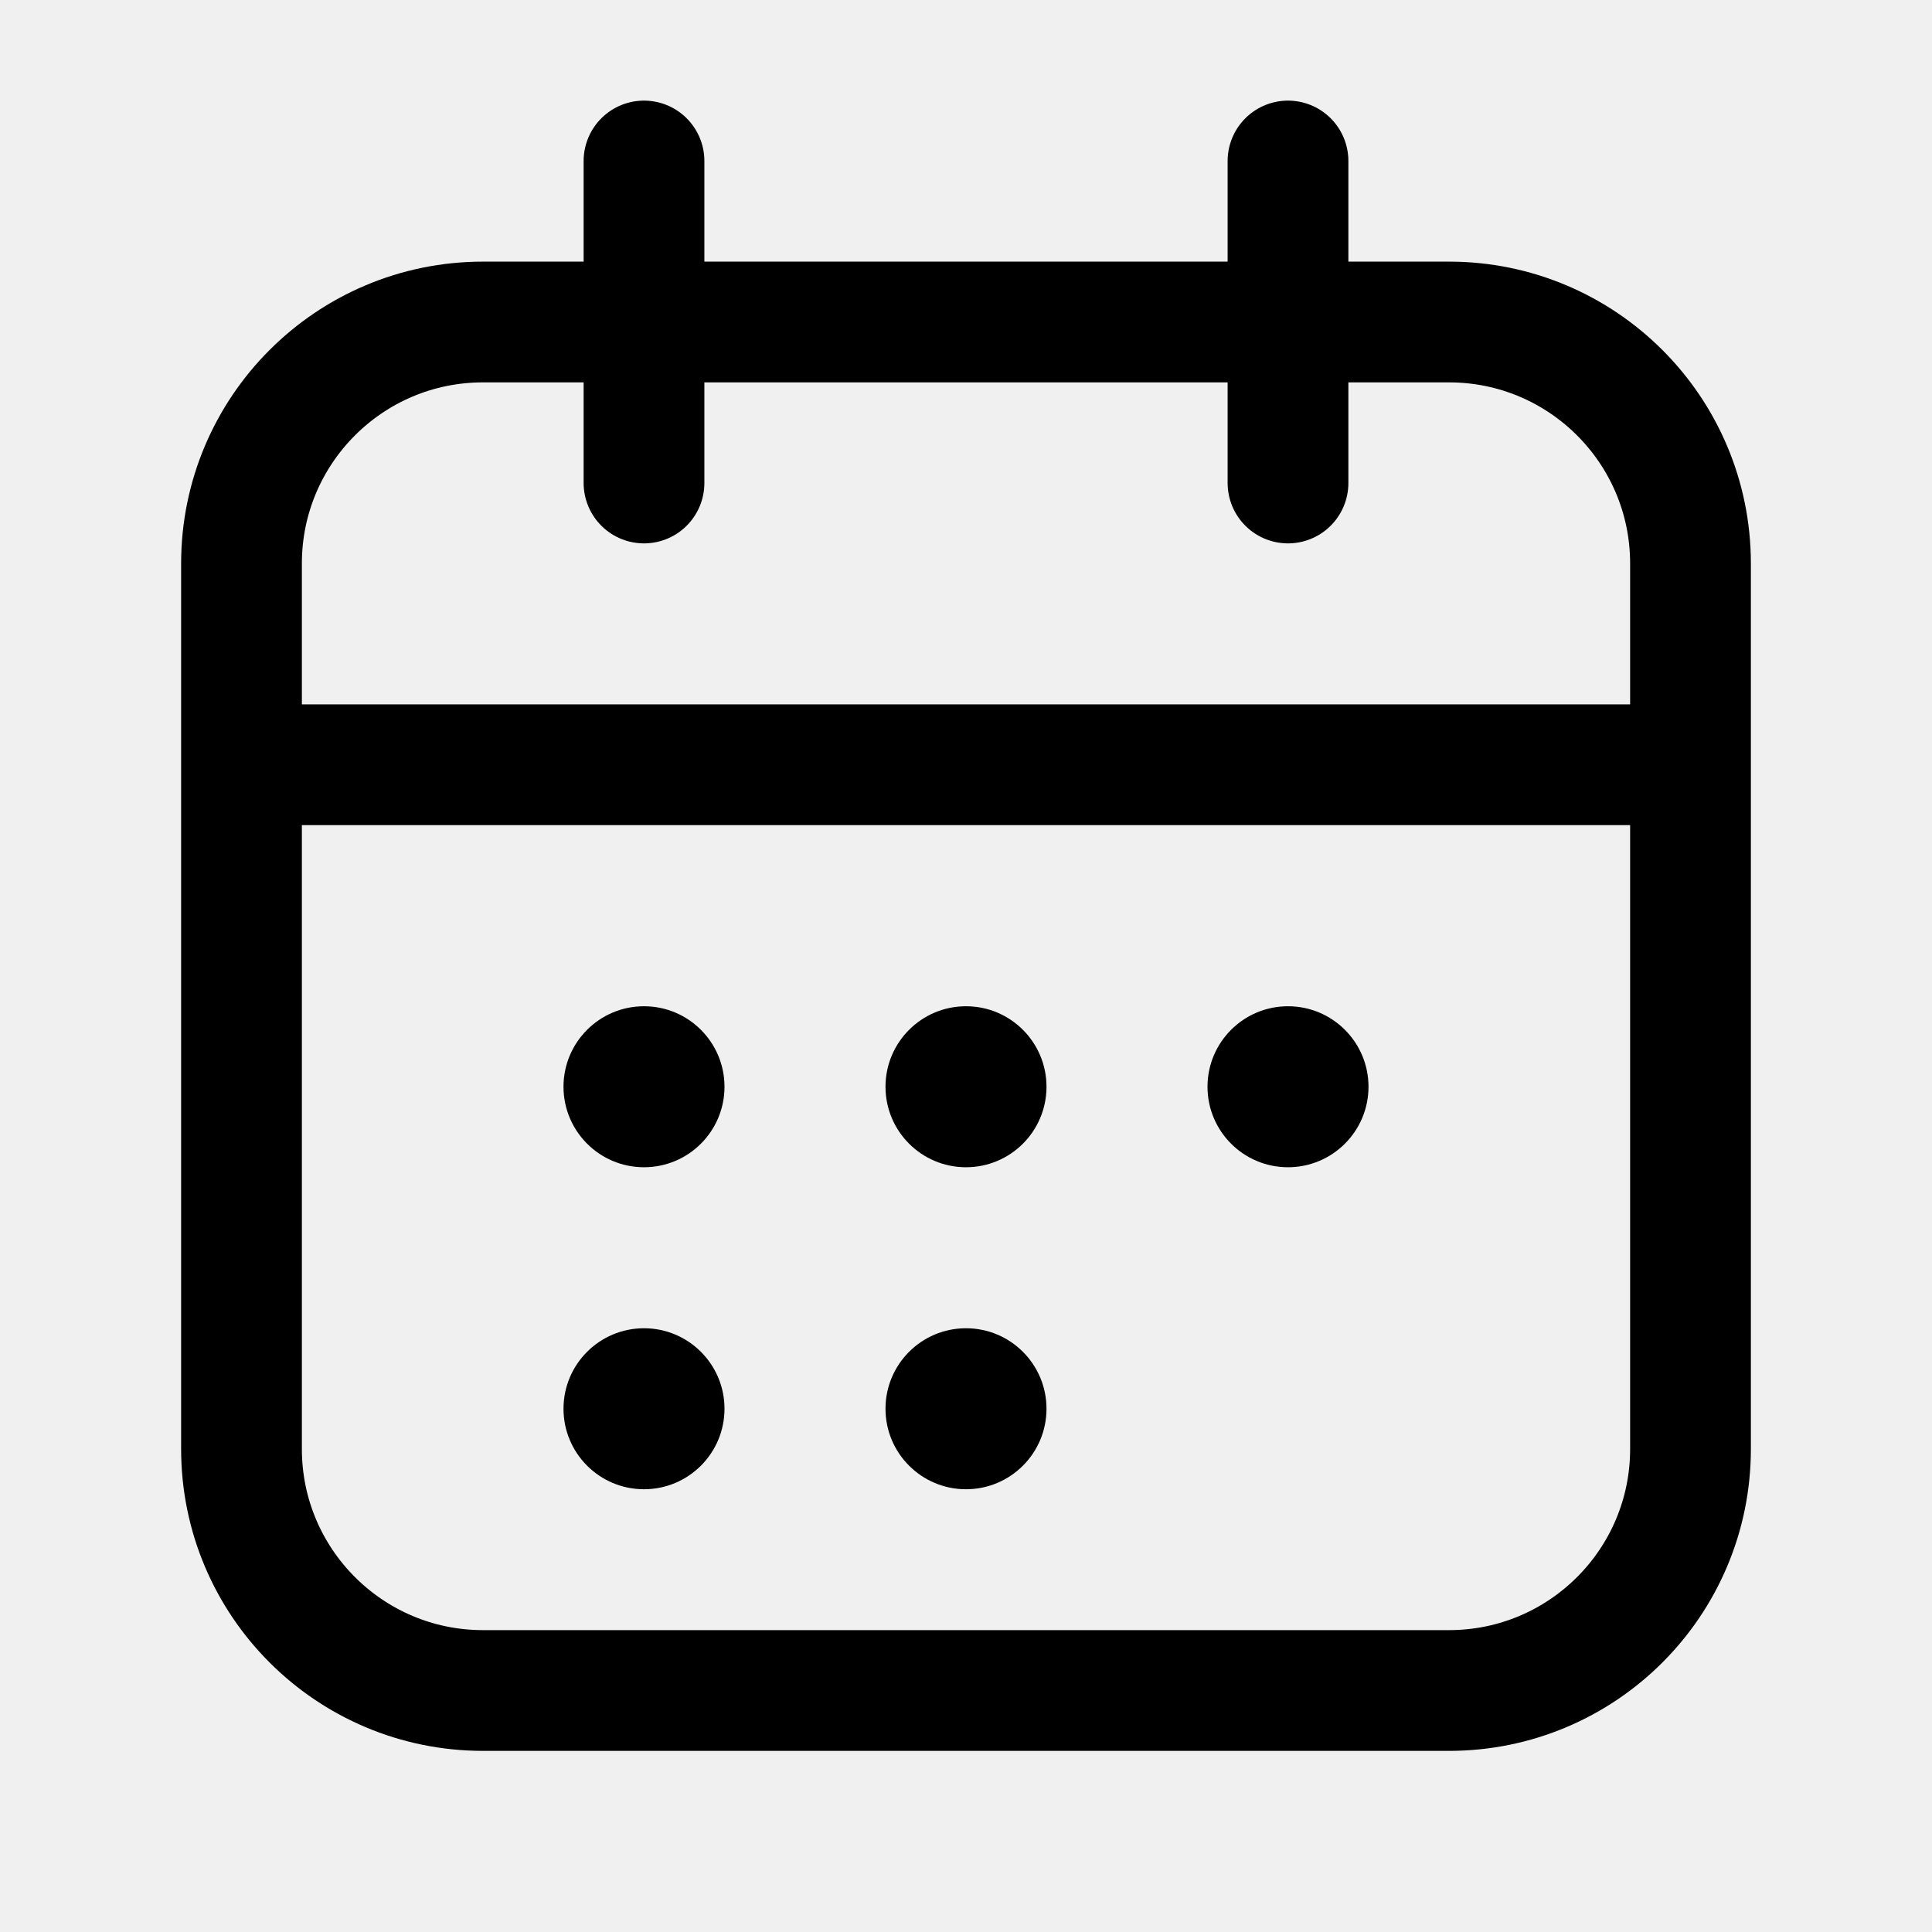
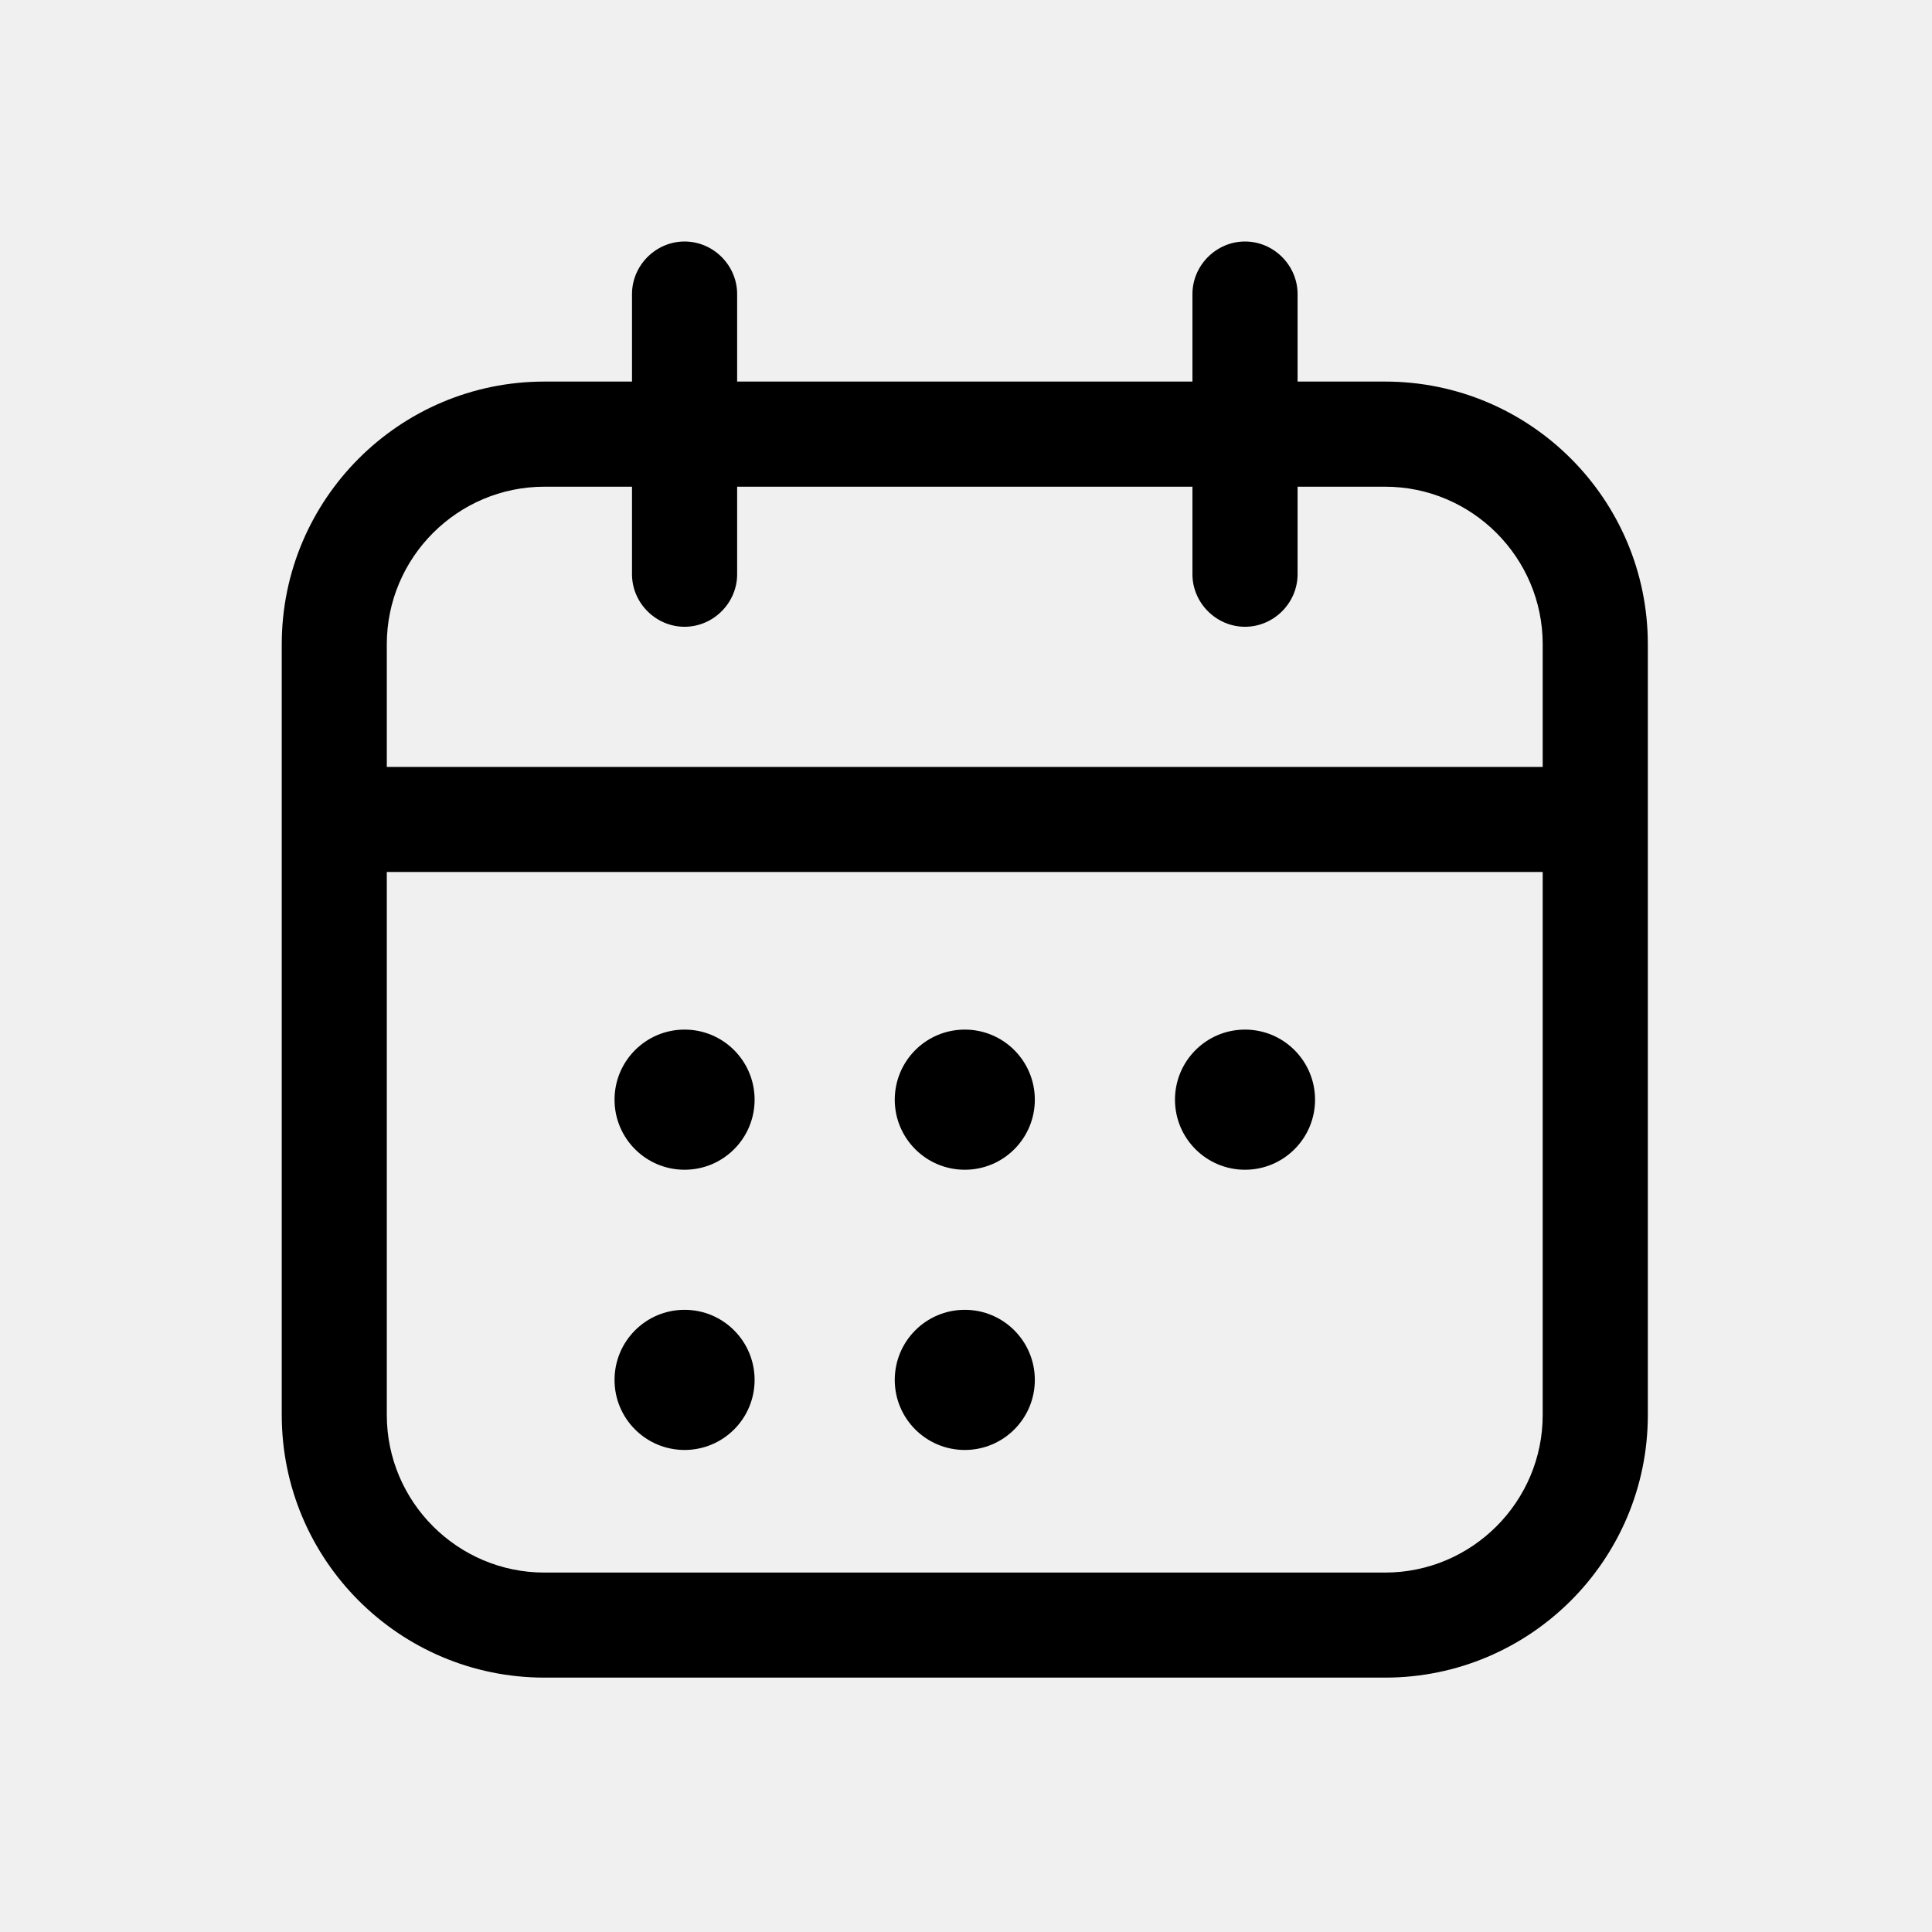
<svg xmlns="http://www.w3.org/2000/svg" width="24" height="24" viewBox="0 0 24 24" fill="none">
-   <path d="M8 2V6" stroke="black" stroke-width="1.5" stroke-linecap="round" />
-   <path d="M16 2V6" stroke="black" stroke-width="1.5" stroke-linecap="round" />
-   <rect x="3" y="4" width="18" height="17" rx="3" stroke="black" stroke-width="1.5" />
-   <path d="M3 9.5H21" stroke="black" stroke-width="1.5" />
-   <circle cx="8" cy="13.5" r="1" fill="black" />
-   <circle cx="12" cy="13.5" r="1" fill="black" />
-   <circle cx="16" cy="13.5" r="1" fill="black" />
-   <circle cx="8" cy="17.5" r="1" fill="black" />
-   <circle cx="12" cy="17.5" r="1" fill="black" />
+   <g clip-path="url(#clip0_1056_5903)">
+     <path d="M8.504 7.786C8.147 7.786 7.851 7.49 7.851 7.134V3.653C7.851 3.296 8.147 3 8.504 3C8.861 3 9.157 3.296 9.157 3.653V7.134C9.157 7.49 8.861 7.786 8.504 7.786Z" fill="black" />
+     <path d="M15.466 7.786C15.109 7.786 14.813 7.49 14.813 7.134V3.653C14.813 3.296 15.109 3 15.466 3C15.823 3 16.119 3.296 16.119 3.653V7.134C16.119 7.49 15.823 7.786 15.466 7.786Z" fill="black" />
+     <path d="M17.206 20.84H6.763C4.962 20.84 3.5 19.378 3.5 17.577V8.004C3.5 6.202 4.962 4.74 6.763 4.74H17.206C19.008 4.74 20.47 6.202 20.47 8.004V17.577C20.47 19.378 19.008 20.84 17.206 20.84ZM6.763 6.046C5.684 6.046 4.805 6.925 4.805 8.004V17.577C4.805 18.656 5.684 19.535 6.763 19.535H17.206C18.285 19.535 19.164 18.656 19.164 17.577V8.004C19.164 6.925 18.285 6.046 17.206 6.046H6.763Z" fill="black" />
+     <path d="M19.817 9.527H4.153V10.832H19.817V9.527Z" fill="black" />
+     <path d="M8.504 14.531C8.985 14.531 9.374 14.141 9.374 13.661C9.374 13.18 8.985 12.79 8.504 12.79C8.023 12.79 7.634 13.18 7.634 13.661C7.634 14.141 8.023 14.531 8.504 14.531Z" fill="black" />
+     <path d="M11.985 14.531C12.466 14.531 12.855 14.141 12.855 13.661C12.855 13.18 12.466 12.79 11.985 12.79C11.504 12.79 11.115 13.18 11.115 13.661C11.115 14.141 11.504 14.531 11.985 14.531Z" fill="black" />
+     <path d="M15.466 14.531C15.946 14.531 16.336 14.141 16.336 13.661C16.336 13.18 15.946 12.79 15.466 12.79C14.985 12.79 14.596 13.18 14.596 13.661C14.596 14.141 14.985 14.531 15.466 14.531Z" fill="black" />
+     <path d="M8.504 18.012C8.985 18.012 9.374 17.622 9.374 17.142C9.374 16.661 8.985 16.271 8.504 16.271C8.023 16.271 7.634 16.661 7.634 17.142C7.634 17.622 8.023 18.012 8.504 18.012Z" fill="black" />
+     <path d="M11.985 18.012C12.466 18.012 12.855 17.622 12.855 17.142C12.855 16.661 12.466 16.271 11.985 16.271C11.504 16.271 11.115 16.661 11.115 17.142C11.115 17.622 11.504 18.012 11.985 18.012Z" fill="black" />
+   </g>
+   <defs>
+     <clipPath id="clip0_1056_5903">
+       <rect width="16.97" height="17.84" fill="white" transform="translate(3.5 3)" />
+     </clipPath>
+   </defs>
</svg>
